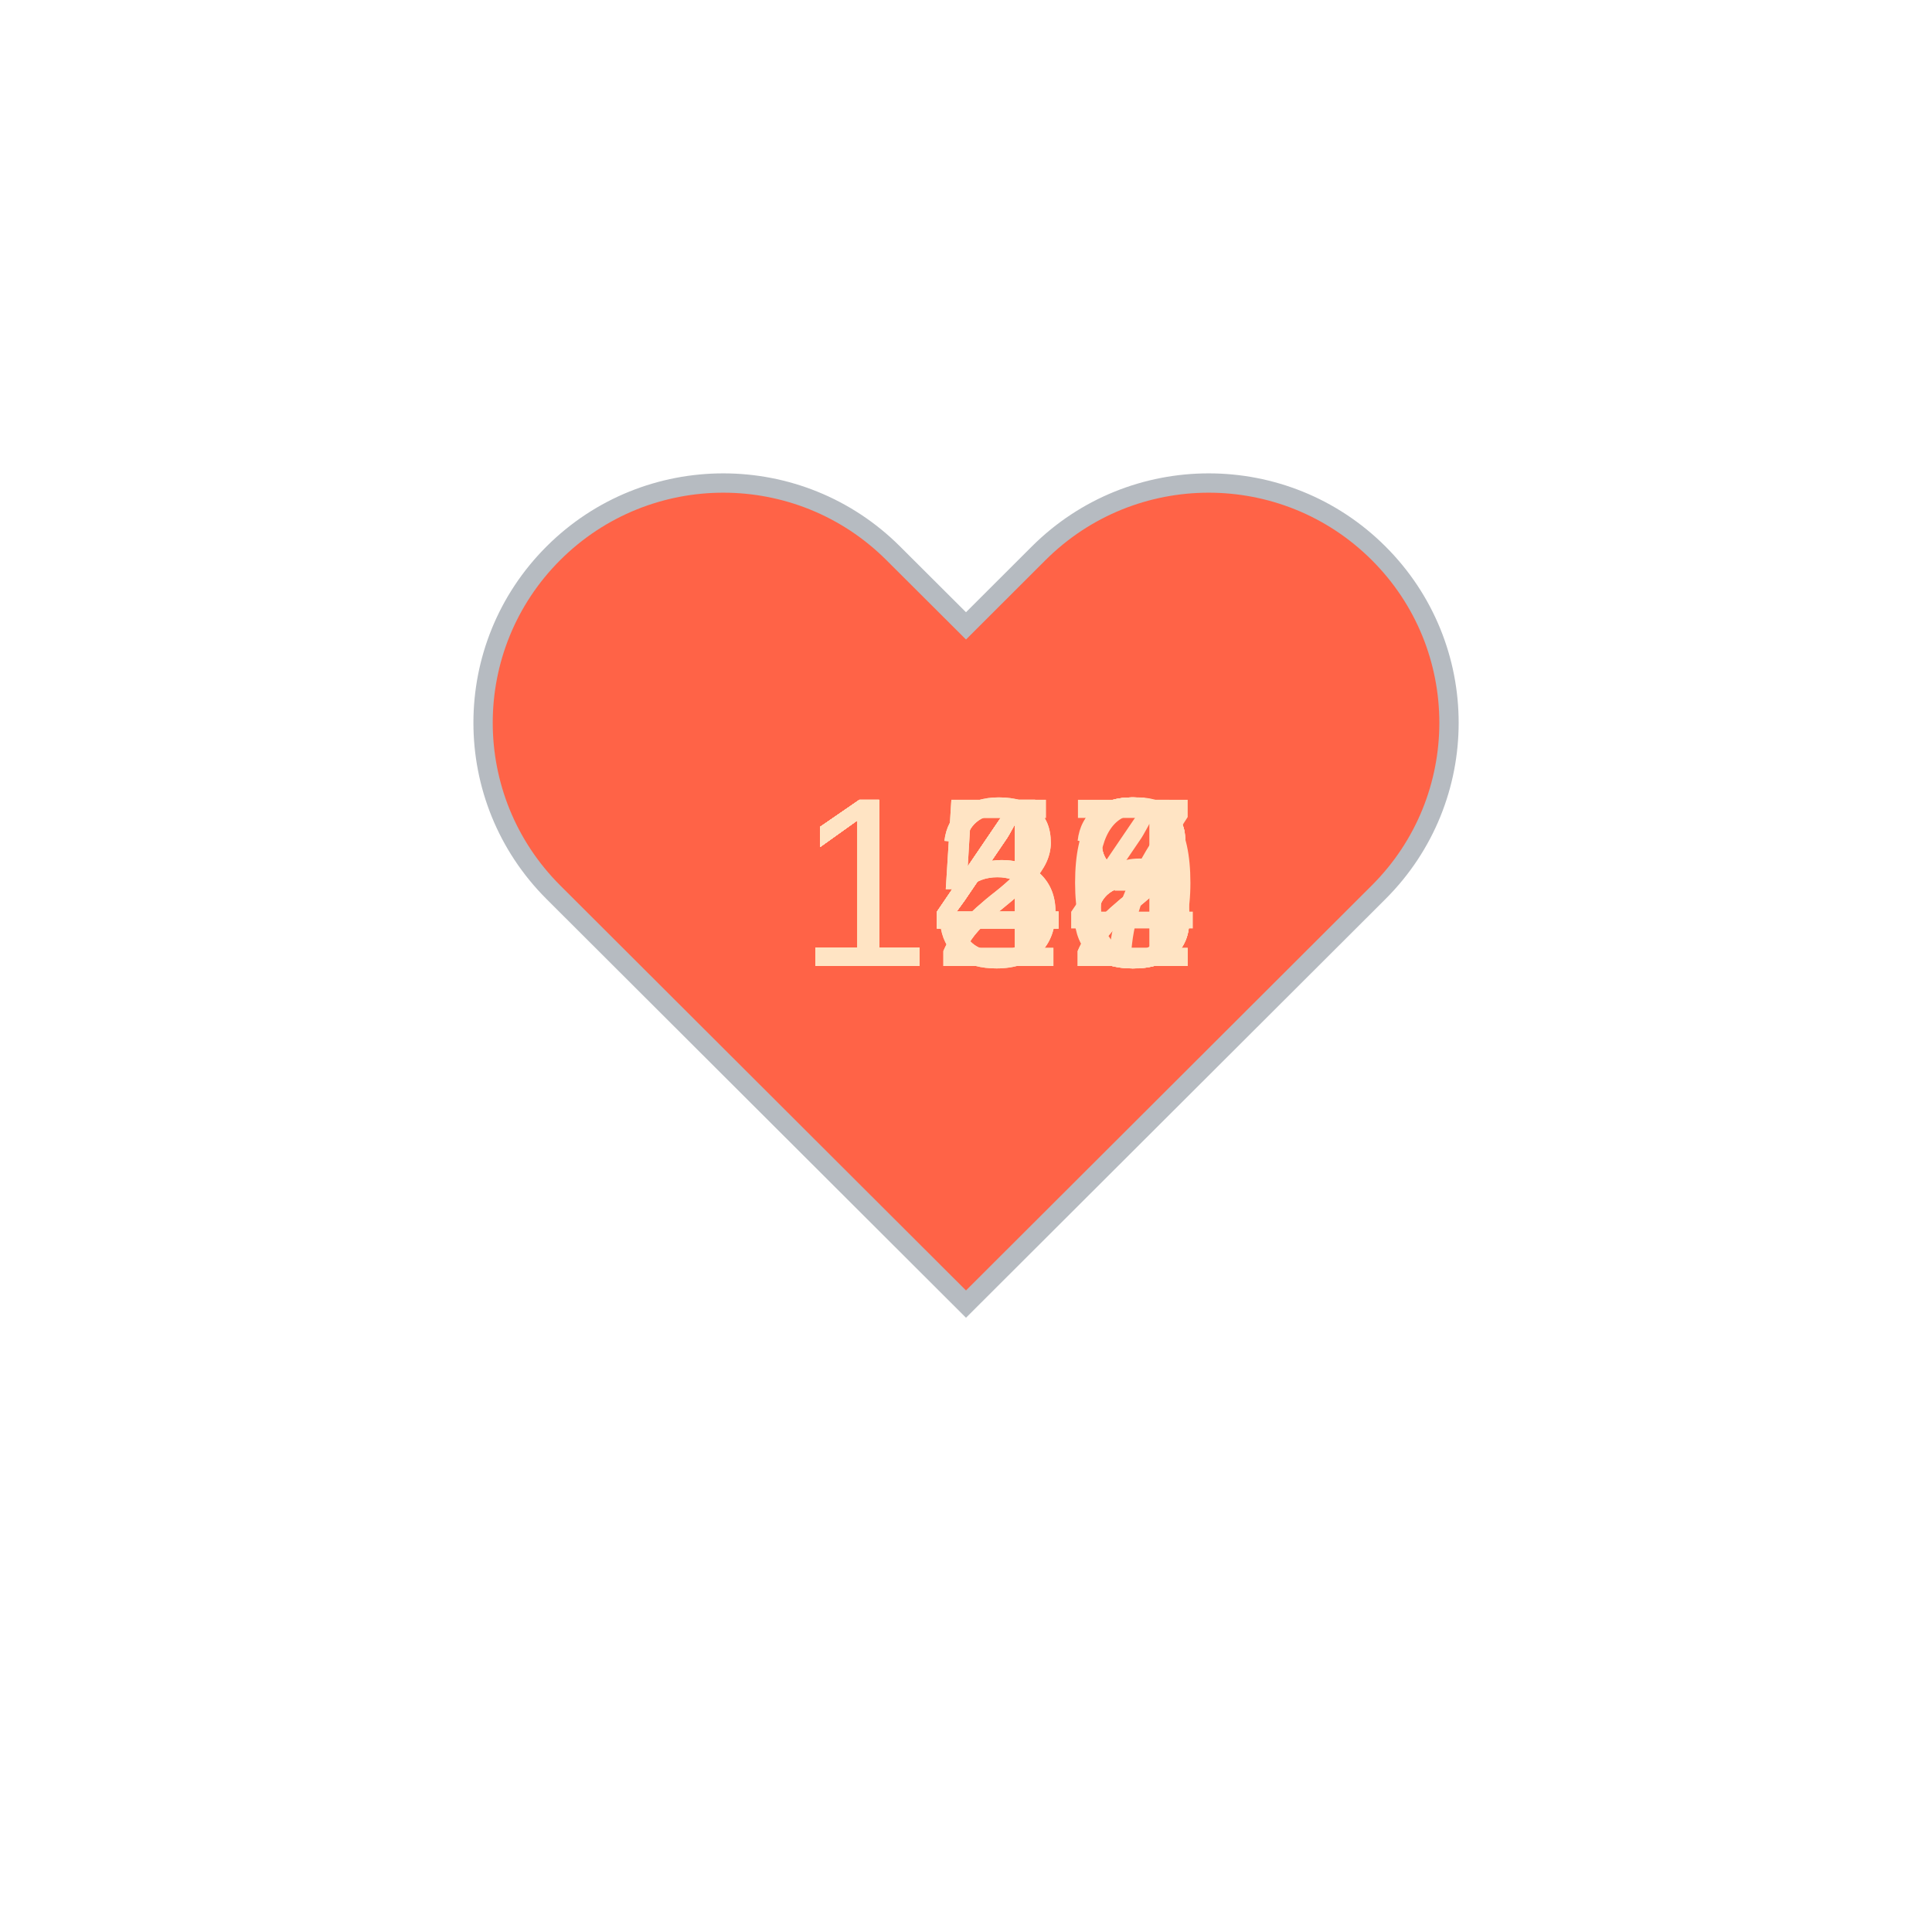
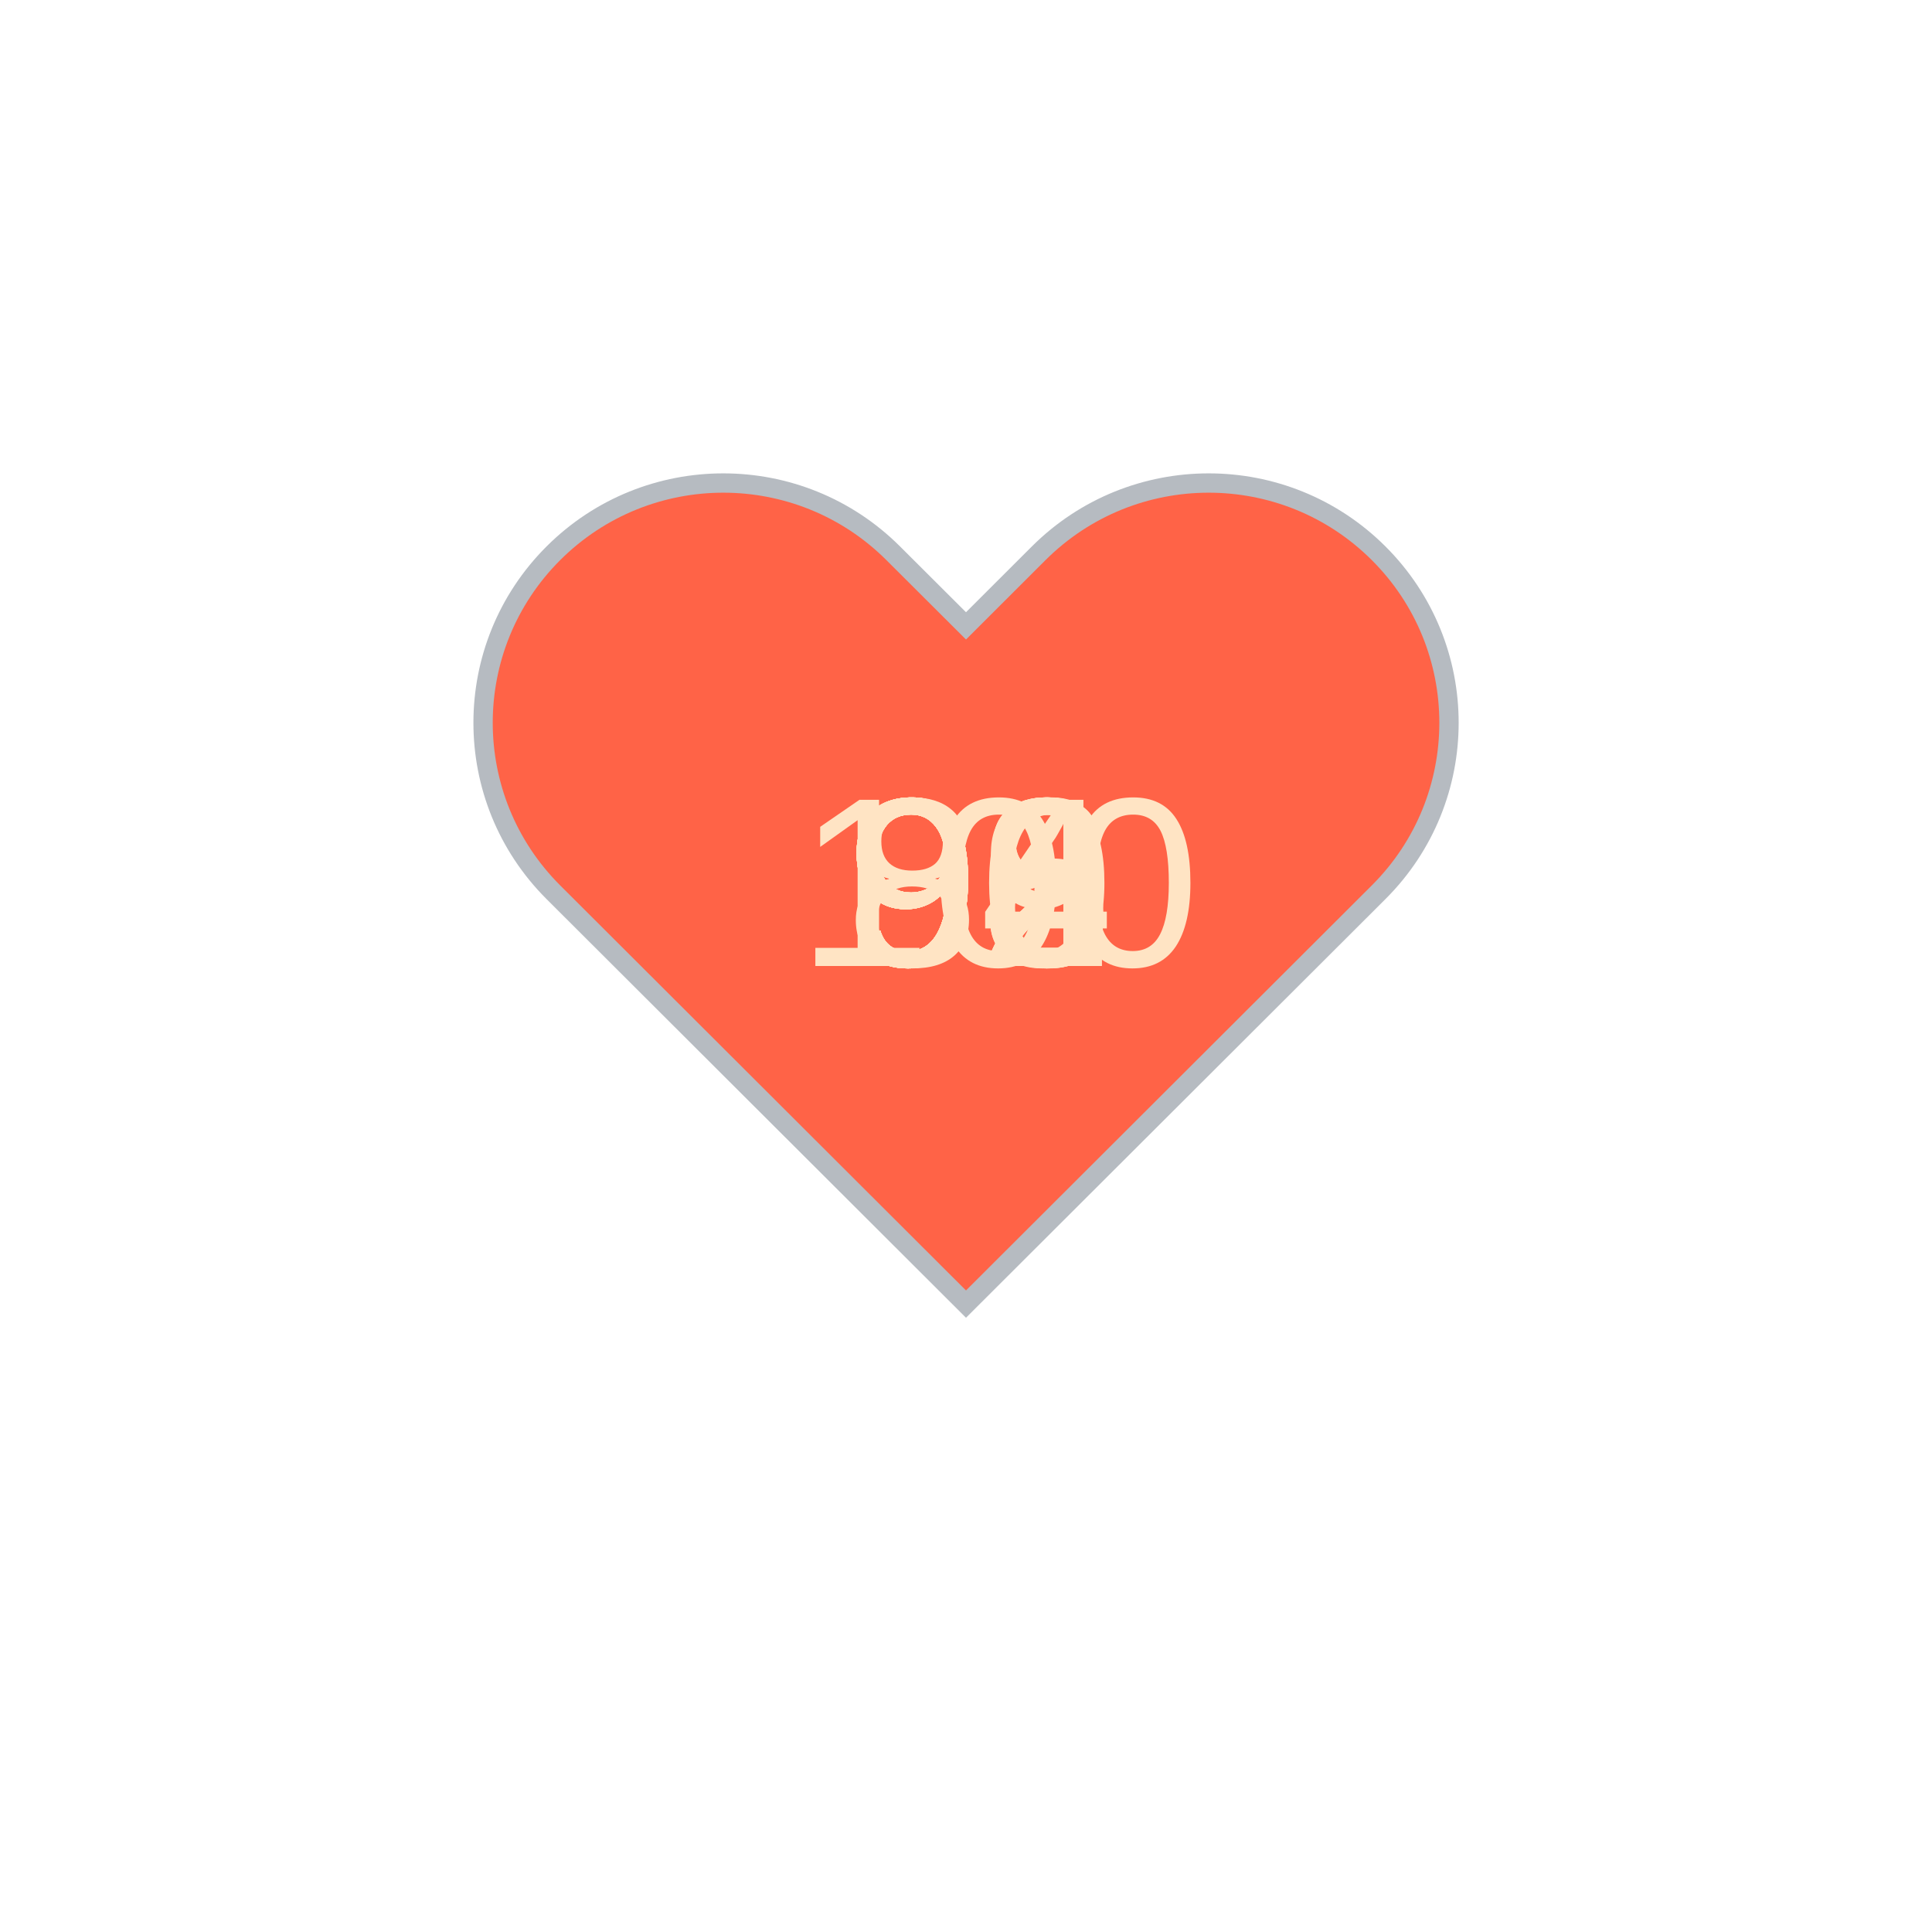
<svg xmlns="http://www.w3.org/2000/svg" baseProfile="full" height="150" version="1.1" viewBox="0,0,200,200" width="150">
  <defs />
  <g transform="translate(100 100)">
    <path d="M92.71,7.27L92.71,7.27c-9.71-9.69-25.46-9.69-35.18,0L50,14.79l-7.54-7.52C32.75-2.42,17-2.42,7.29,7.27v0 c-9.71,9.69-9.71,25.41,0,35.1L50,85l42.71-42.63C102.43,32.68,102.43,16.96,92.71,7.27z" fill="tomato" stroke="#B6BBC1" stroke-width="2" transform="translate(-50 -50)" />
    <animateTransform additive="sum" attributeName="transform" dur="1.2s" repeatCount="indefinite" type="scale" values="1; 1.5; 1.25; 1.5; 1.5; 1;" />
-     <text fill="bisque" style="font-size:25px; font-family:Arial" transform="translate(-17.5 0)">156<animate attributeName="visibility" dur="12.0s" keyTimes="0;0.1;0.2;0.3;0.4;0.5;0.6;0.7;0.8;0.9;1.0" repeatCount="indefinite" values="visible;hidden;hidden;hidden;hidden;hidden;hidden;hidden;hidden;hidden;hidden" />
+     <text fill="bisque" style="font-size:25px; font-family:Arial" transform="translate(-12.5 0)">98<animate attributeName="visibility" dur="12.0s" keyTimes="0;0.1;0.2;0.3;0.4;0.5;0.6;0.7;0.8;0.9;1.0" repeatCount="indefinite" values="visible;hidden;hidden;hidden;hidden;hidden;hidden;hidden;hidden;hidden;hidden" />
    </text>
-     <text fill="bisque" style="font-size:25px; font-family:Arial" transform="translate(-17.5 0)">154<animate attributeName="visibility" dur="12.0s" keyTimes="0;0.1;0.2;0.3;0.4;0.5;0.6;0.7;0.8;0.9;1.0" repeatCount="indefinite" values="hidden;visible;hidden;hidden;hidden;hidden;hidden;hidden;hidden;hidden;hidden" />
+     <text fill="bisque" style="font-size:25px; font-family:Arial" transform="translate(-12.5 0)">99<animate attributeName="visibility" dur="12.0s" keyTimes="0;0.1;0.2;0.3;0.4;0.5;0.6;0.7;0.8;0.9;1.0" repeatCount="indefinite" values="hidden;visible;hidden;hidden;hidden;hidden;hidden;hidden;hidden;hidden;hidden" />
    </text>
-     <text fill="bisque" style="font-size:25px; font-family:Arial" transform="translate(-17.5 0)">148<animate attributeName="visibility" dur="12.0s" keyTimes="0;0.1;0.2;0.3;0.4;0.5;0.6;0.7;0.8;0.9;1.0" repeatCount="indefinite" values="hidden;hidden;visible;hidden;hidden;hidden;hidden;hidden;hidden;hidden;hidden" />
+     <text fill="bisque" style="font-size:25px; font-family:Arial" transform="translate(-17.5 0)">100<animate attributeName="visibility" dur="12.0s" keyTimes="0;0.1;0.2;0.3;0.4;0.5;0.6;0.7;0.8;0.9;1.0" repeatCount="indefinite" values="hidden;hidden;visible;hidden;hidden;hidden;hidden;hidden;hidden;hidden;hidden" />
    </text>
-     <text fill="bisque" style="font-size:25px; font-family:Arial" transform="translate(-17.5 0)">148<animate attributeName="visibility" dur="12.0s" keyTimes="0;0.1;0.2;0.3;0.4;0.5;0.6;0.7;0.8;0.9;1.0" repeatCount="indefinite" values="hidden;hidden;hidden;visible;hidden;hidden;hidden;hidden;hidden;hidden;hidden" />
+     <text fill="bisque" style="font-size:25px; font-family:Arial" transform="translate(-12.5 0)">92<animate attributeName="visibility" dur="12.0s" keyTimes="0;0.1;0.2;0.3;0.4;0.5;0.6;0.7;0.8;0.9;1.0" repeatCount="indefinite" values="hidden;hidden;hidden;visible;hidden;hidden;hidden;hidden;hidden;hidden;hidden" />
    </text>
-     <text fill="bisque" style="font-size:25px; font-family:Arial" transform="translate(-17.5 0)">142<animate attributeName="visibility" dur="12.0s" keyTimes="0;0.1;0.2;0.3;0.4;0.5;0.6;0.7;0.8;0.9;1.0" repeatCount="indefinite" values="hidden;hidden;hidden;hidden;visible;hidden;hidden;hidden;hidden;hidden;hidden" />
+     <text fill="bisque" style="font-size:25px; font-family:Arial" transform="translate(-12.5 0)">94<animate attributeName="visibility" dur="12.0s" keyTimes="0;0.1;0.2;0.3;0.4;0.5;0.6;0.7;0.8;0.9;1.0" repeatCount="indefinite" values="hidden;hidden;hidden;hidden;visible;hidden;hidden;hidden;hidden;hidden;hidden" />
    </text>
-     <text fill="bisque" style="font-size:25px; font-family:Arial" transform="translate(-17.5 0)">148<animate attributeName="visibility" dur="12.0s" keyTimes="0;0.1;0.2;0.3;0.4;0.5;0.6;0.7;0.8;0.9;1.0" repeatCount="indefinite" values="hidden;hidden;hidden;hidden;hidden;visible;hidden;hidden;hidden;hidden;hidden" />
+     <text fill="bisque" style="font-size:25px; font-family:Arial" transform="translate(-12.5 0)">96<animate attributeName="visibility" dur="12.0s" keyTimes="0;0.1;0.2;0.3;0.4;0.5;0.6;0.7;0.8;0.9;1.0" repeatCount="indefinite" values="hidden;hidden;hidden;hidden;hidden;visible;hidden;hidden;hidden;hidden;hidden" />
    </text>
-     <text fill="bisque" style="font-size:25px; font-family:Arial" transform="translate(-17.5 0)">142<animate attributeName="visibility" dur="12.0s" keyTimes="0;0.1;0.2;0.3;0.4;0.5;0.6;0.7;0.8;0.9;1.0" repeatCount="indefinite" values="hidden;hidden;hidden;hidden;hidden;hidden;visible;hidden;hidden;hidden;hidden" />
+     <text fill="bisque" style="font-size:25px; font-family:Arial" transform="translate(-12.5 0)">92<animate attributeName="visibility" dur="12.0s" keyTimes="0;0.1;0.2;0.3;0.4;0.5;0.6;0.7;0.8;0.9;1.0" repeatCount="indefinite" values="hidden;hidden;hidden;hidden;hidden;hidden;visible;hidden;hidden;hidden;hidden" />
    </text>
-     <text fill="bisque" style="font-size:25px; font-family:Arial" transform="translate(-17.5 0)">140<animate attributeName="visibility" dur="12.0s" keyTimes="0;0.1;0.2;0.3;0.4;0.5;0.6;0.7;0.8;0.9;1.0" repeatCount="indefinite" values="hidden;hidden;hidden;hidden;hidden;hidden;hidden;visible;hidden;hidden;hidden" />
+     <text fill="bisque" style="font-size:25px; font-family:Arial" transform="translate(-12.5 0)">92<animate attributeName="visibility" dur="12.0s" keyTimes="0;0.1;0.2;0.3;0.4;0.5;0.6;0.7;0.8;0.9;1.0" repeatCount="indefinite" values="hidden;hidden;hidden;hidden;hidden;hidden;hidden;visible;hidden;hidden;hidden" />
    </text>
-     <text fill="bisque" style="font-size:25px; font-family:Arial" transform="translate(-17.5 0)">127<animate attributeName="visibility" dur="12.0s" keyTimes="0;0.1;0.2;0.3;0.4;0.5;0.6;0.7;0.8;0.9;1.0" repeatCount="indefinite" values="hidden;hidden;hidden;hidden;hidden;hidden;hidden;hidden;visible;hidden;hidden" />
+     <text fill="bisque" style="font-size:25px; font-family:Arial" transform="translate(-12.5 0)">90<animate attributeName="visibility" dur="12.0s" keyTimes="0;0.1;0.2;0.3;0.4;0.5;0.6;0.7;0.8;0.9;1.0" repeatCount="indefinite" values="hidden;hidden;hidden;hidden;hidden;hidden;hidden;hidden;visible;hidden;hidden" />
    </text>
-     <text fill="bisque" style="font-size:25px; font-family:Arial" transform="translate(-17.5 0)">123<animate attributeName="visibility" dur="12.0s" keyTimes="0;0.1;0.2;0.3;0.4;0.5;0.6;0.7;0.8;0.9;1.0" repeatCount="indefinite" values="hidden;hidden;hidden;hidden;hidden;hidden;hidden;hidden;hidden;visible;hidden" />
+     <text fill="bisque" style="font-size:25px; font-family:Arial" transform="translate(-12.5 0)">88<animate attributeName="visibility" dur="12.0s" keyTimes="0;0.1;0.2;0.3;0.4;0.5;0.6;0.7;0.8;0.9;1.0" repeatCount="indefinite" values="hidden;hidden;hidden;hidden;hidden;hidden;hidden;hidden;hidden;visible;hidden" />
    </text>
  </g>
</svg>
